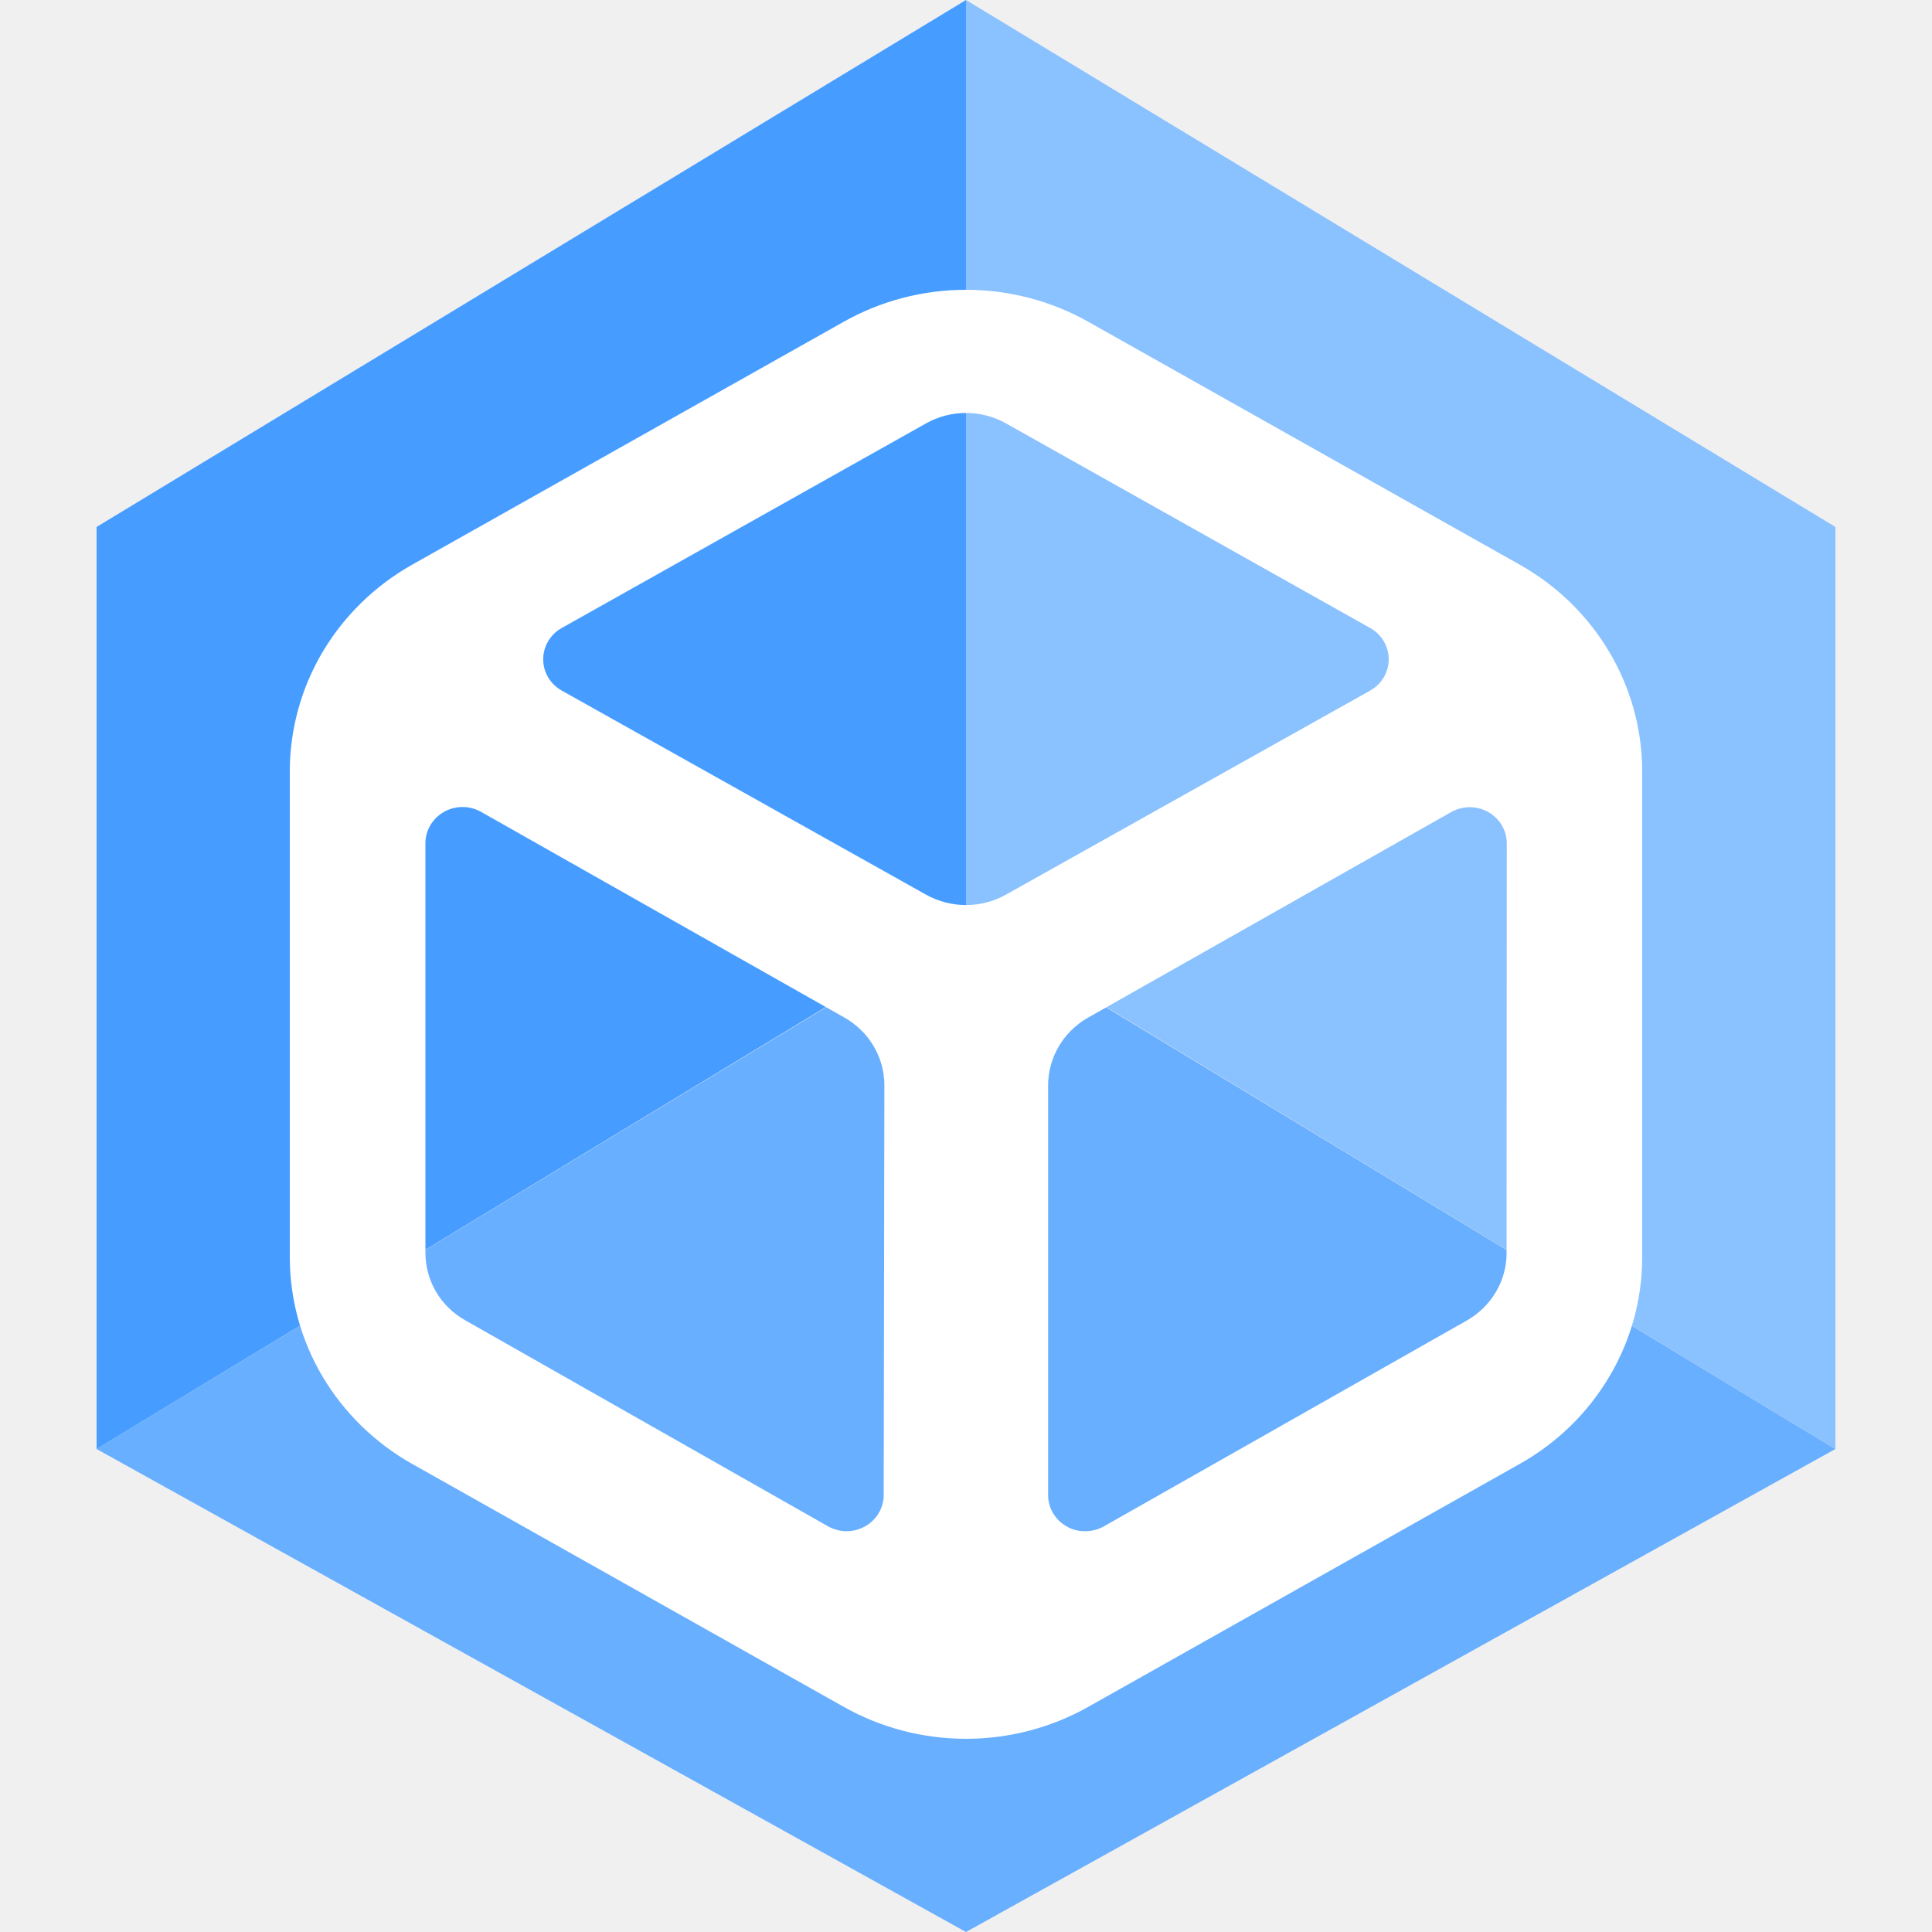
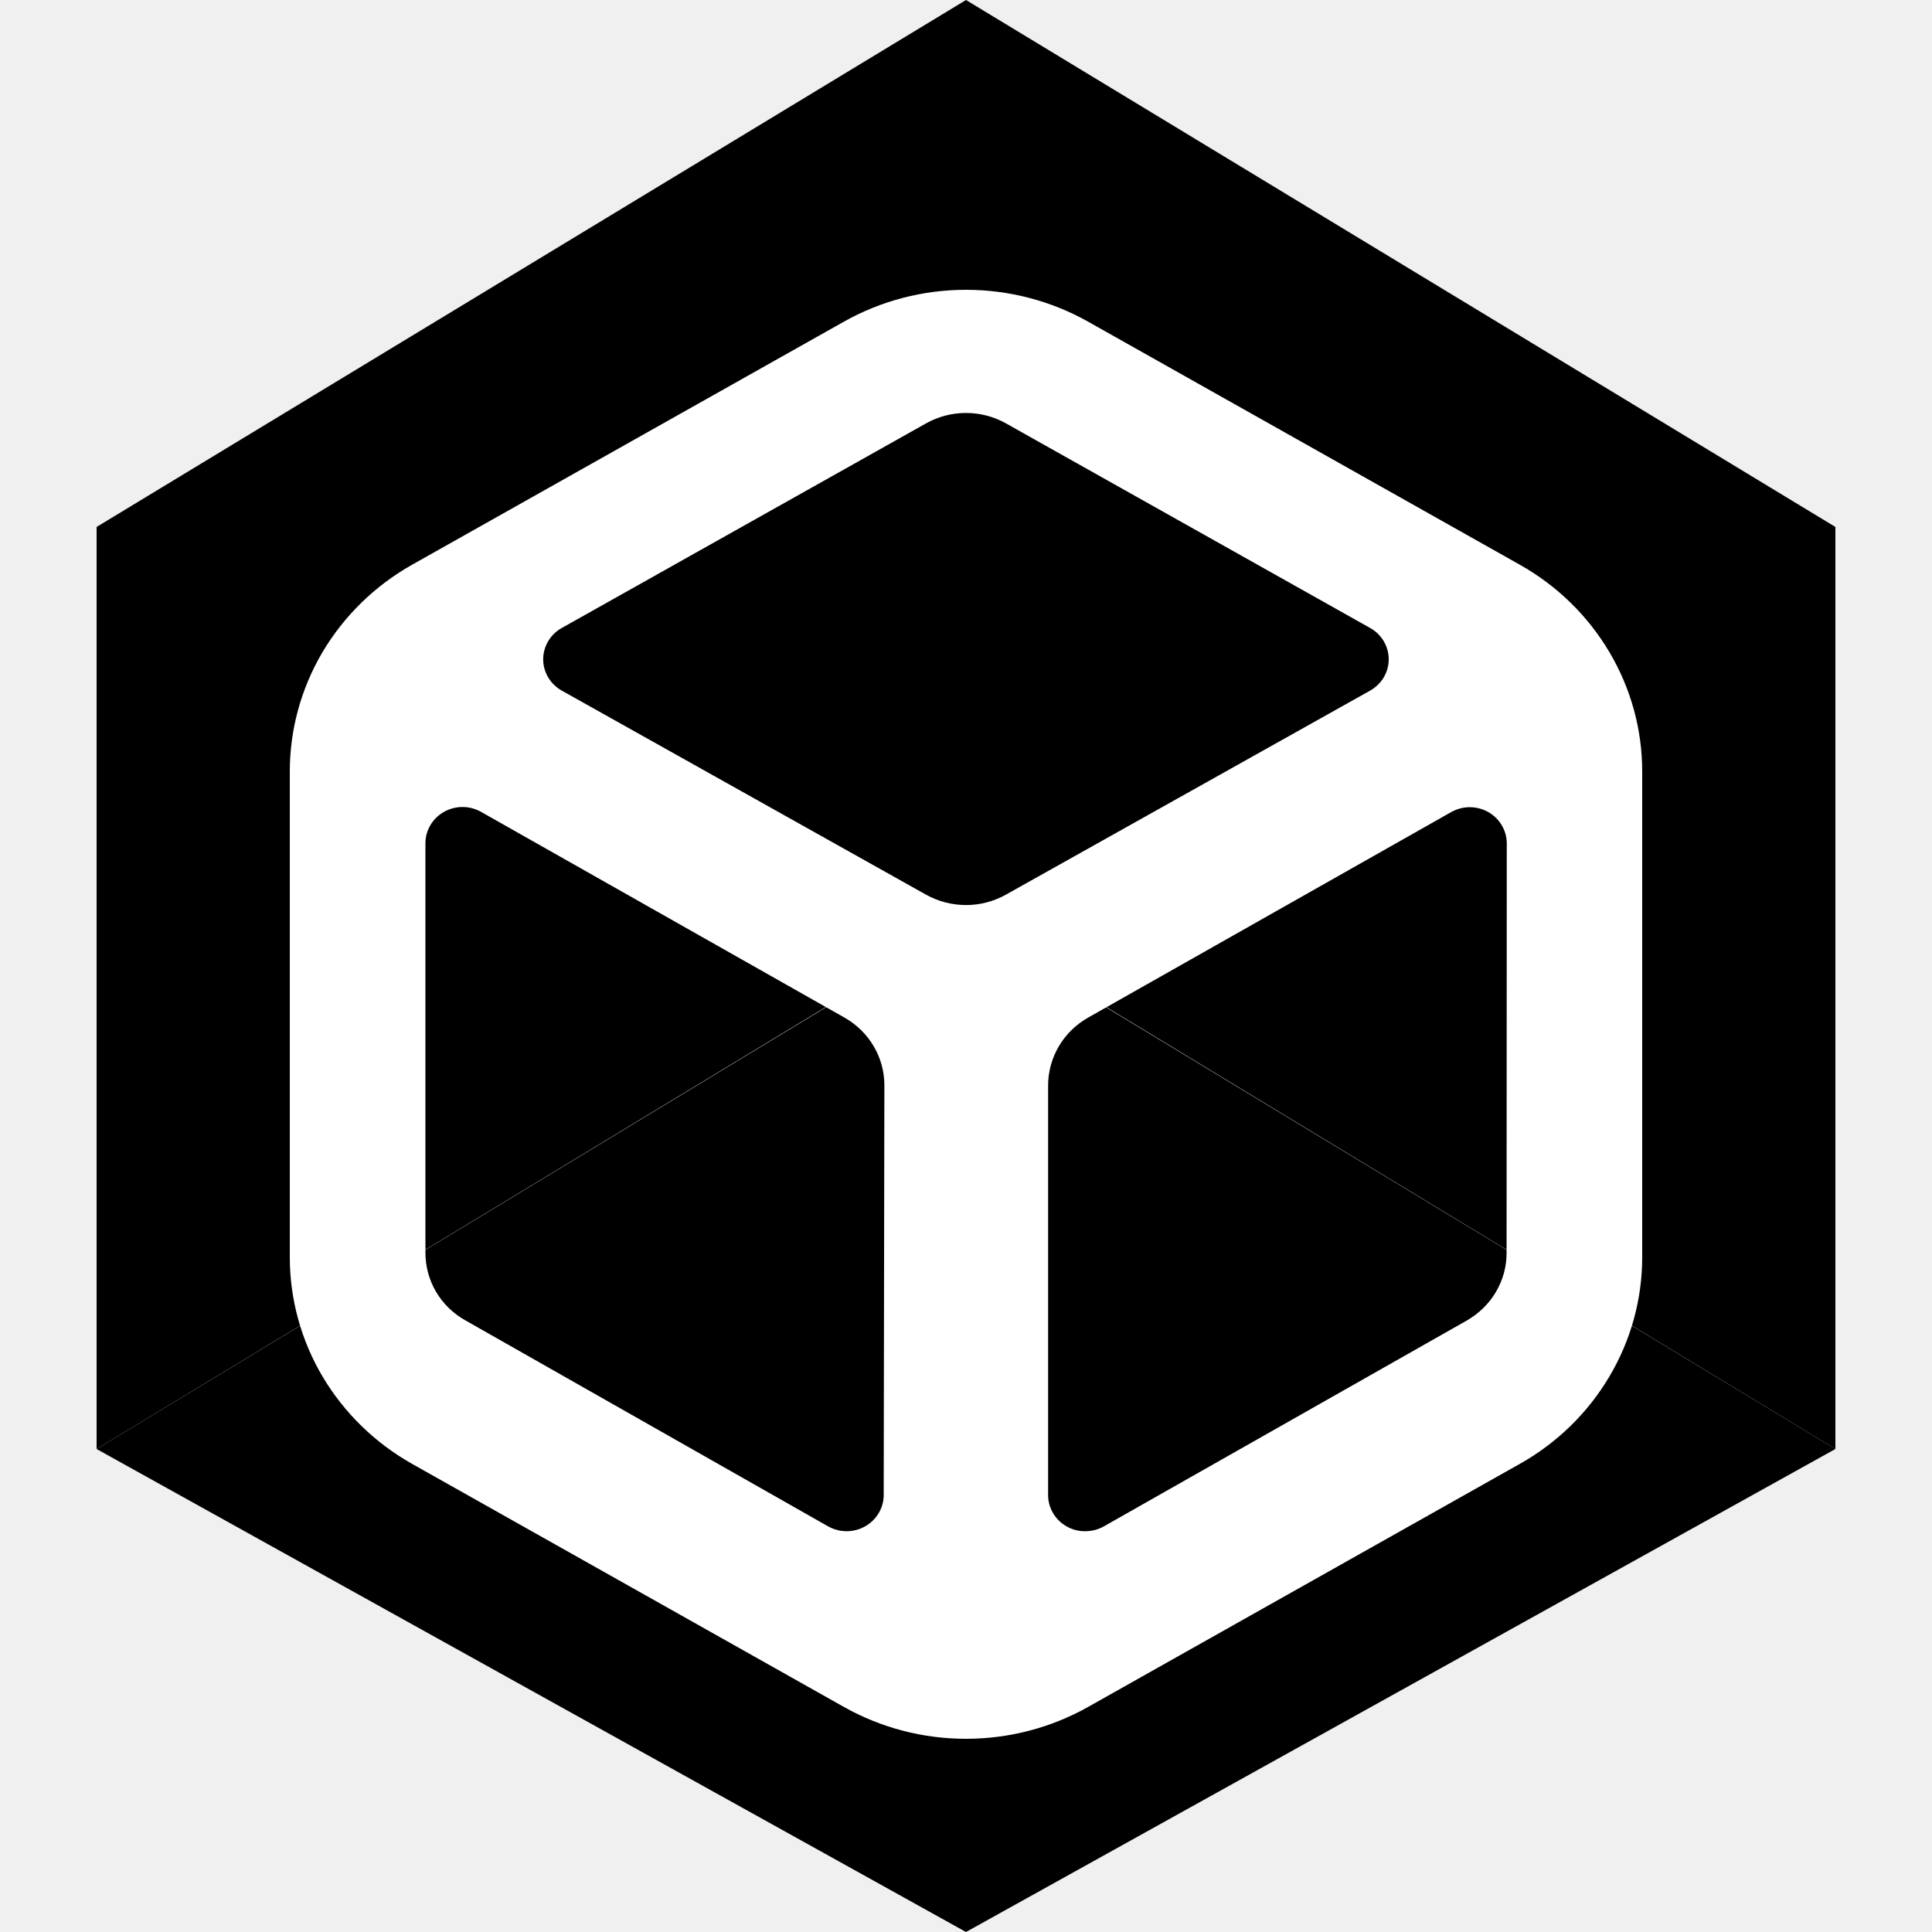
- <svg xmlns="http://www.w3.org/2000/svg" width="20" height="20" viewBox="0 0 20 20" fill="none">
+ <svg xmlns="http://www.w3.org/2000/svg" width="20" height="20" viewBox="0 0 20 20">
  <g clip-path="url(#clip0)">
-     <path d="M1 15L10 9.55L19 15L10 20L1 15Z" fill="#68AFFF" />
-     <path d="M1 5.455L10 0V9.545L1 15V5.455Z" fill="#469DFF" />
-     <path d="M19 5.455L10 0V9.545L19 15V5.455Z" fill="#8AC1FF" />
+     <path d="M1 15L10 9.55L19 15L10 20L1 15Z" />
+     <path d="M1 5.455L10 0V9.545L1 15V5.455Z" />
+     <path d="M19 5.455L10 0V9.545L19 15V5.455Z" />
    <path d="M15.733 5.846L11.266 3.331C10.881 3.114 10.444 3 10 3C9.555 3 9.119 3.114 8.734 3.331L4.266 5.846C3.881 6.063 3.562 6.375 3.339 6.75C3.117 7.126 3 7.552 3 7.985V13.015C3 13.449 3.117 13.875 3.339 14.25C3.562 14.625 3.881 14.937 4.266 15.154L8.734 17.669C9.119 17.886 9.555 18 10 18C10.444 18 10.881 17.886 11.266 17.669L15.733 15.154C16.119 14.937 16.438 14.625 16.66 14.25C16.883 13.875 17 13.449 17 13.015V7.985C17 7.552 16.883 7.126 16.66 6.75C16.438 6.375 16.119 6.063 15.733 5.846ZM9.148 15.477C9.148 15.543 9.13 15.607 9.096 15.664C9.062 15.721 9.014 15.768 8.955 15.801C8.897 15.834 8.831 15.851 8.763 15.851C8.696 15.851 8.63 15.833 8.571 15.8L4.815 13.667C4.689 13.596 4.585 13.494 4.513 13.371C4.441 13.248 4.404 13.109 4.404 12.967V8.728C4.404 8.662 4.422 8.598 4.456 8.541C4.49 8.484 4.538 8.437 4.597 8.404C4.655 8.371 4.721 8.354 4.789 8.354C4.856 8.354 4.922 8.372 4.981 8.405L8.742 10.534C8.867 10.605 8.972 10.707 9.044 10.83C9.117 10.953 9.155 11.092 9.155 11.234L9.148 15.477ZM9.587 9.262L5.817 7.15C5.758 7.117 5.709 7.07 5.675 7.013C5.641 6.956 5.623 6.891 5.623 6.825C5.623 6.759 5.641 6.694 5.675 6.637C5.709 6.58 5.758 6.532 5.817 6.5L9.586 4.383C9.712 4.312 9.854 4.275 10 4.275C10.145 4.275 10.288 4.312 10.414 4.383L14.182 6.5C14.241 6.532 14.29 6.58 14.324 6.637C14.358 6.694 14.376 6.759 14.376 6.825C14.376 6.891 14.358 6.956 14.324 7.013C14.29 7.07 14.241 7.117 14.182 7.15L10.412 9.262C10.287 9.332 10.145 9.369 10 9.369C9.855 9.369 9.713 9.332 9.587 9.262H9.587ZM15.596 12.969C15.597 13.11 15.559 13.249 15.487 13.372C15.415 13.495 15.311 13.597 15.186 13.669L11.427 15.801C11.368 15.834 11.302 15.851 11.235 15.851C11.167 15.852 11.101 15.835 11.043 15.802C10.984 15.769 10.936 15.722 10.902 15.665C10.868 15.608 10.85 15.543 10.85 15.478V11.236C10.85 11.095 10.888 10.956 10.96 10.833C11.032 10.71 11.135 10.608 11.261 10.536L15.022 8.407C15.081 8.374 15.147 8.356 15.214 8.356C15.281 8.356 15.348 8.373 15.406 8.406C15.464 8.439 15.513 8.486 15.546 8.543C15.58 8.6 15.598 8.665 15.598 8.73L15.596 12.969Z" fill="white" />
  </g>
  <defs>
    <clipPath id="clip0">
      <rect width="20" height="20" fill="white" />
    </clipPath>
  </defs>
</svg>
